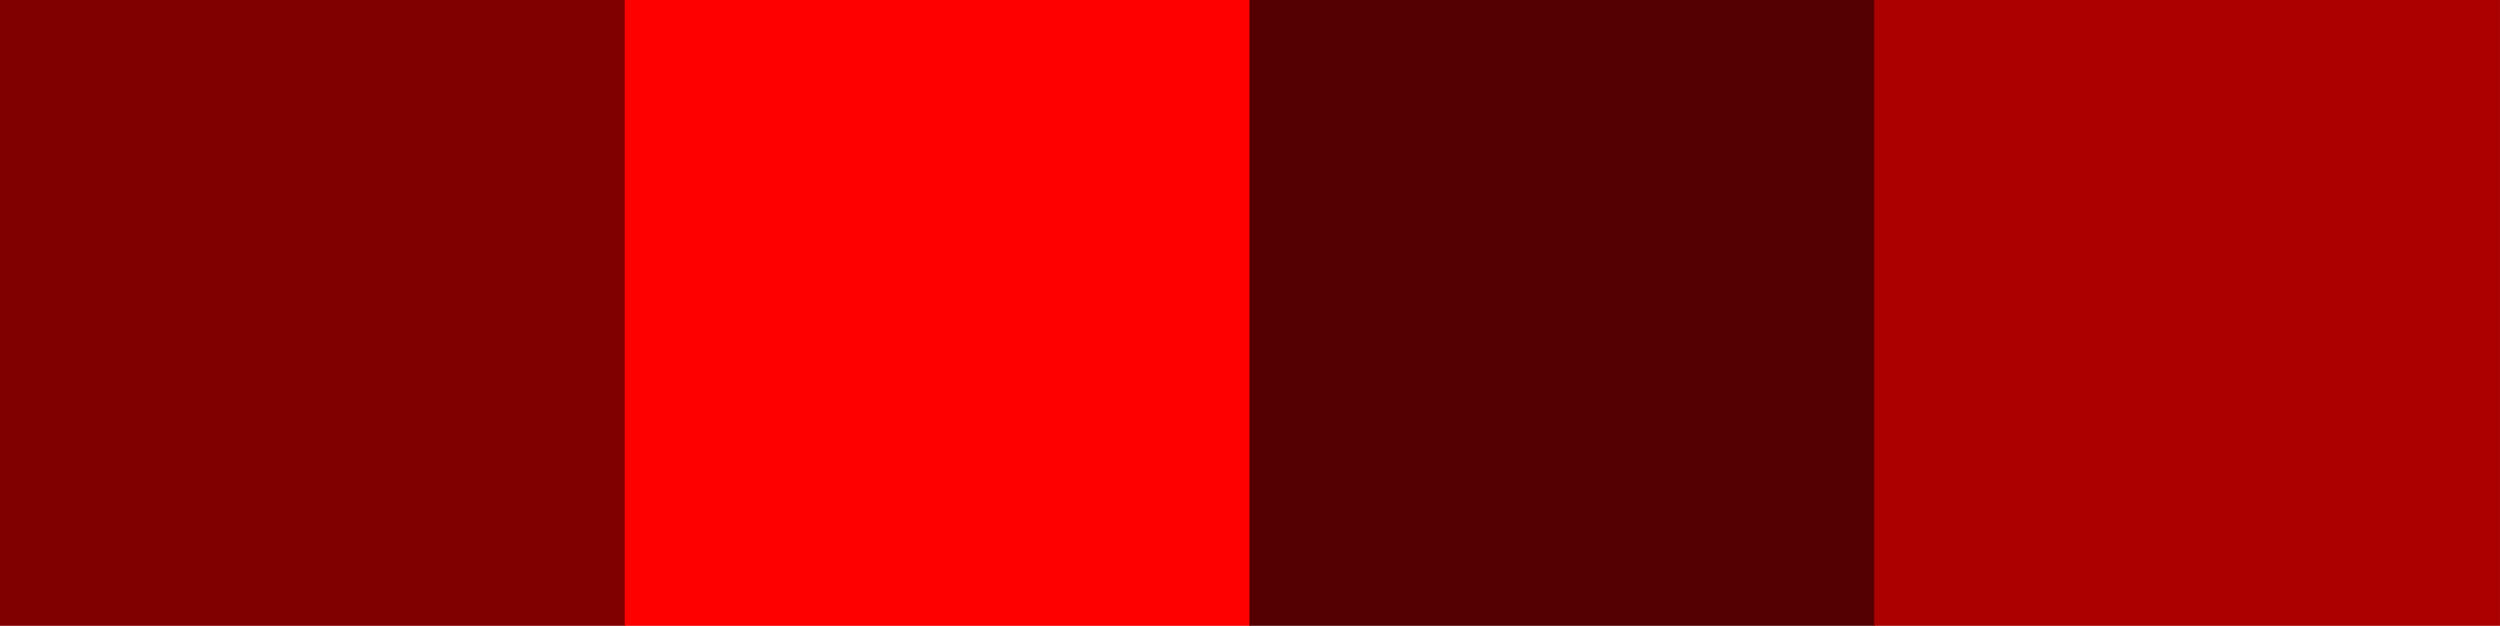
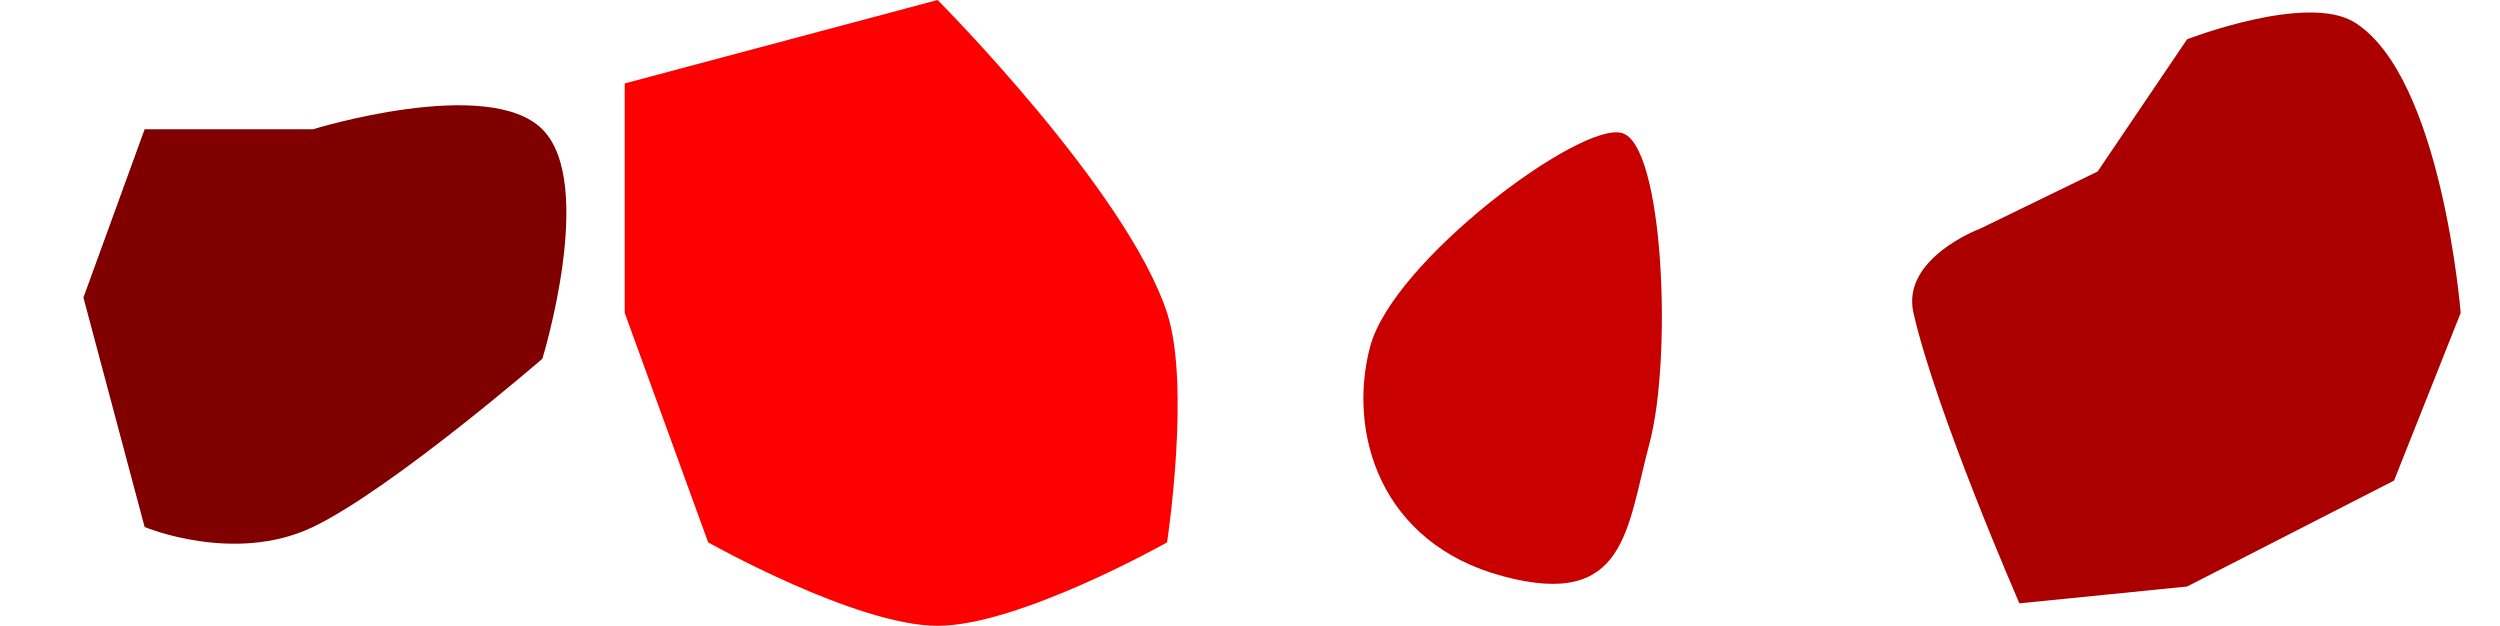
- <svg xmlns="http://www.w3.org/2000/svg" width="59.922" height="15" id="svg2" version="1.1">
-   <defs id="defs4" />
+ <svg xmlns="http://www.w3.org/2000/svg" xmlns:xlink="http://www.w3.org/1999/xlink" width="59.922" height="15" id="svg2" version="1.1">
+   <defs id="defs4">
+     <linearGradient id="linearGradient3768">
+       <stop style="stop-color:#ff0000;stop-opacity:1" offset="0" id="stop3770" />
+       <stop style="stop-color:#fa0000;stop-opacity:0" offset="1" id="stop3772" />
+     </linearGradient>
+     <linearGradient xlink:href="#linearGradient3768" id="linearGradient3774" x1="50.946" y1="1039.732" x2="55.663" y2="1041.295" gradientUnits="userSpaceOnUse" />
+   </defs>
  <g id="layer1" transform="translate(-18.51736,-1032.899)">
-     <rect style="fill:#800000;fill-opacity:1;stroke:none" id="rect3000" width="15" height="15" x="18.517" y="1032.899" />
-     <rect y="1032.899" x="33.491" height="15" width="15" id="rect3002" style="fill:#ff0000;fill-opacity:1;stroke:none" />
-     <rect y="1032.899" x="48.465" height="15" width="15" id="rect3004" style="fill:#550000;fill-opacity:1;stroke:none" />
-     <rect style="fill:#aa0000;fill-opacity:1;stroke:none" id="rect3006" width="15" height="15" x="63.439" y="1032.899" />
+     <path style="fill:#800000;fill-opacity:1;stroke:none" d="m 21.984,1035.998 4.033,0 c 0,0 4.204,-1.296 5.5,0 1.296,1.296 0,5.5 0,5.5 0,0 -3.619,3.132 -5.5,4.033 -1.881,0.901 -4.033,0 -4.033,0 l -1.467,-5.5 z" id="rect3000" />
+     <path style="fill:#ff0000;fill-opacity:1;stroke:none" d="m 33.491,1034.899 7.5,-2 c 0,0 4.535,4.554 5.5,7.5 0.57,1.742 0,5.5 0,5.5 0,0 -3.549,2 -5.5,2 -1.951,0 -5.5,-2 -5.5,-2 l -2,-5.5 z" id="rect3002" />
+     <path style="fill:#c90000;fill-opacity:1;stroke:none" d="m 57.389,1036.086 c 1.009,0.27 1.213,5.394 0.664,7.443 -0.549,2.049 -0.552,3.975 -3.511,3.182 -2.96,-0.793 -3.731,-3.462 -3.182,-5.511 0.549,-2.049 5.02,-5.384 6.029,-5.114 z" id="rect3004" />
+     <path style="fill:#aa0000;fill-opacity:1;stroke:none" d="m 65.979,1038.38 2.816,-1.37 2.144,-3.169 c 0,0 2.879,-1.119 4.019,-0.403 2.092,1.313 2.539,6.961 2.539,6.961 l -1.597,4.019 -4.961,2.539 -4.019,0.403 c 0,0 -1.988,-4.553 -2.539,-6.961 -0.3,-1.312 1.597,-2.019 1.597,-2.019 z" id="rect3006" />
  </g>
</svg>
